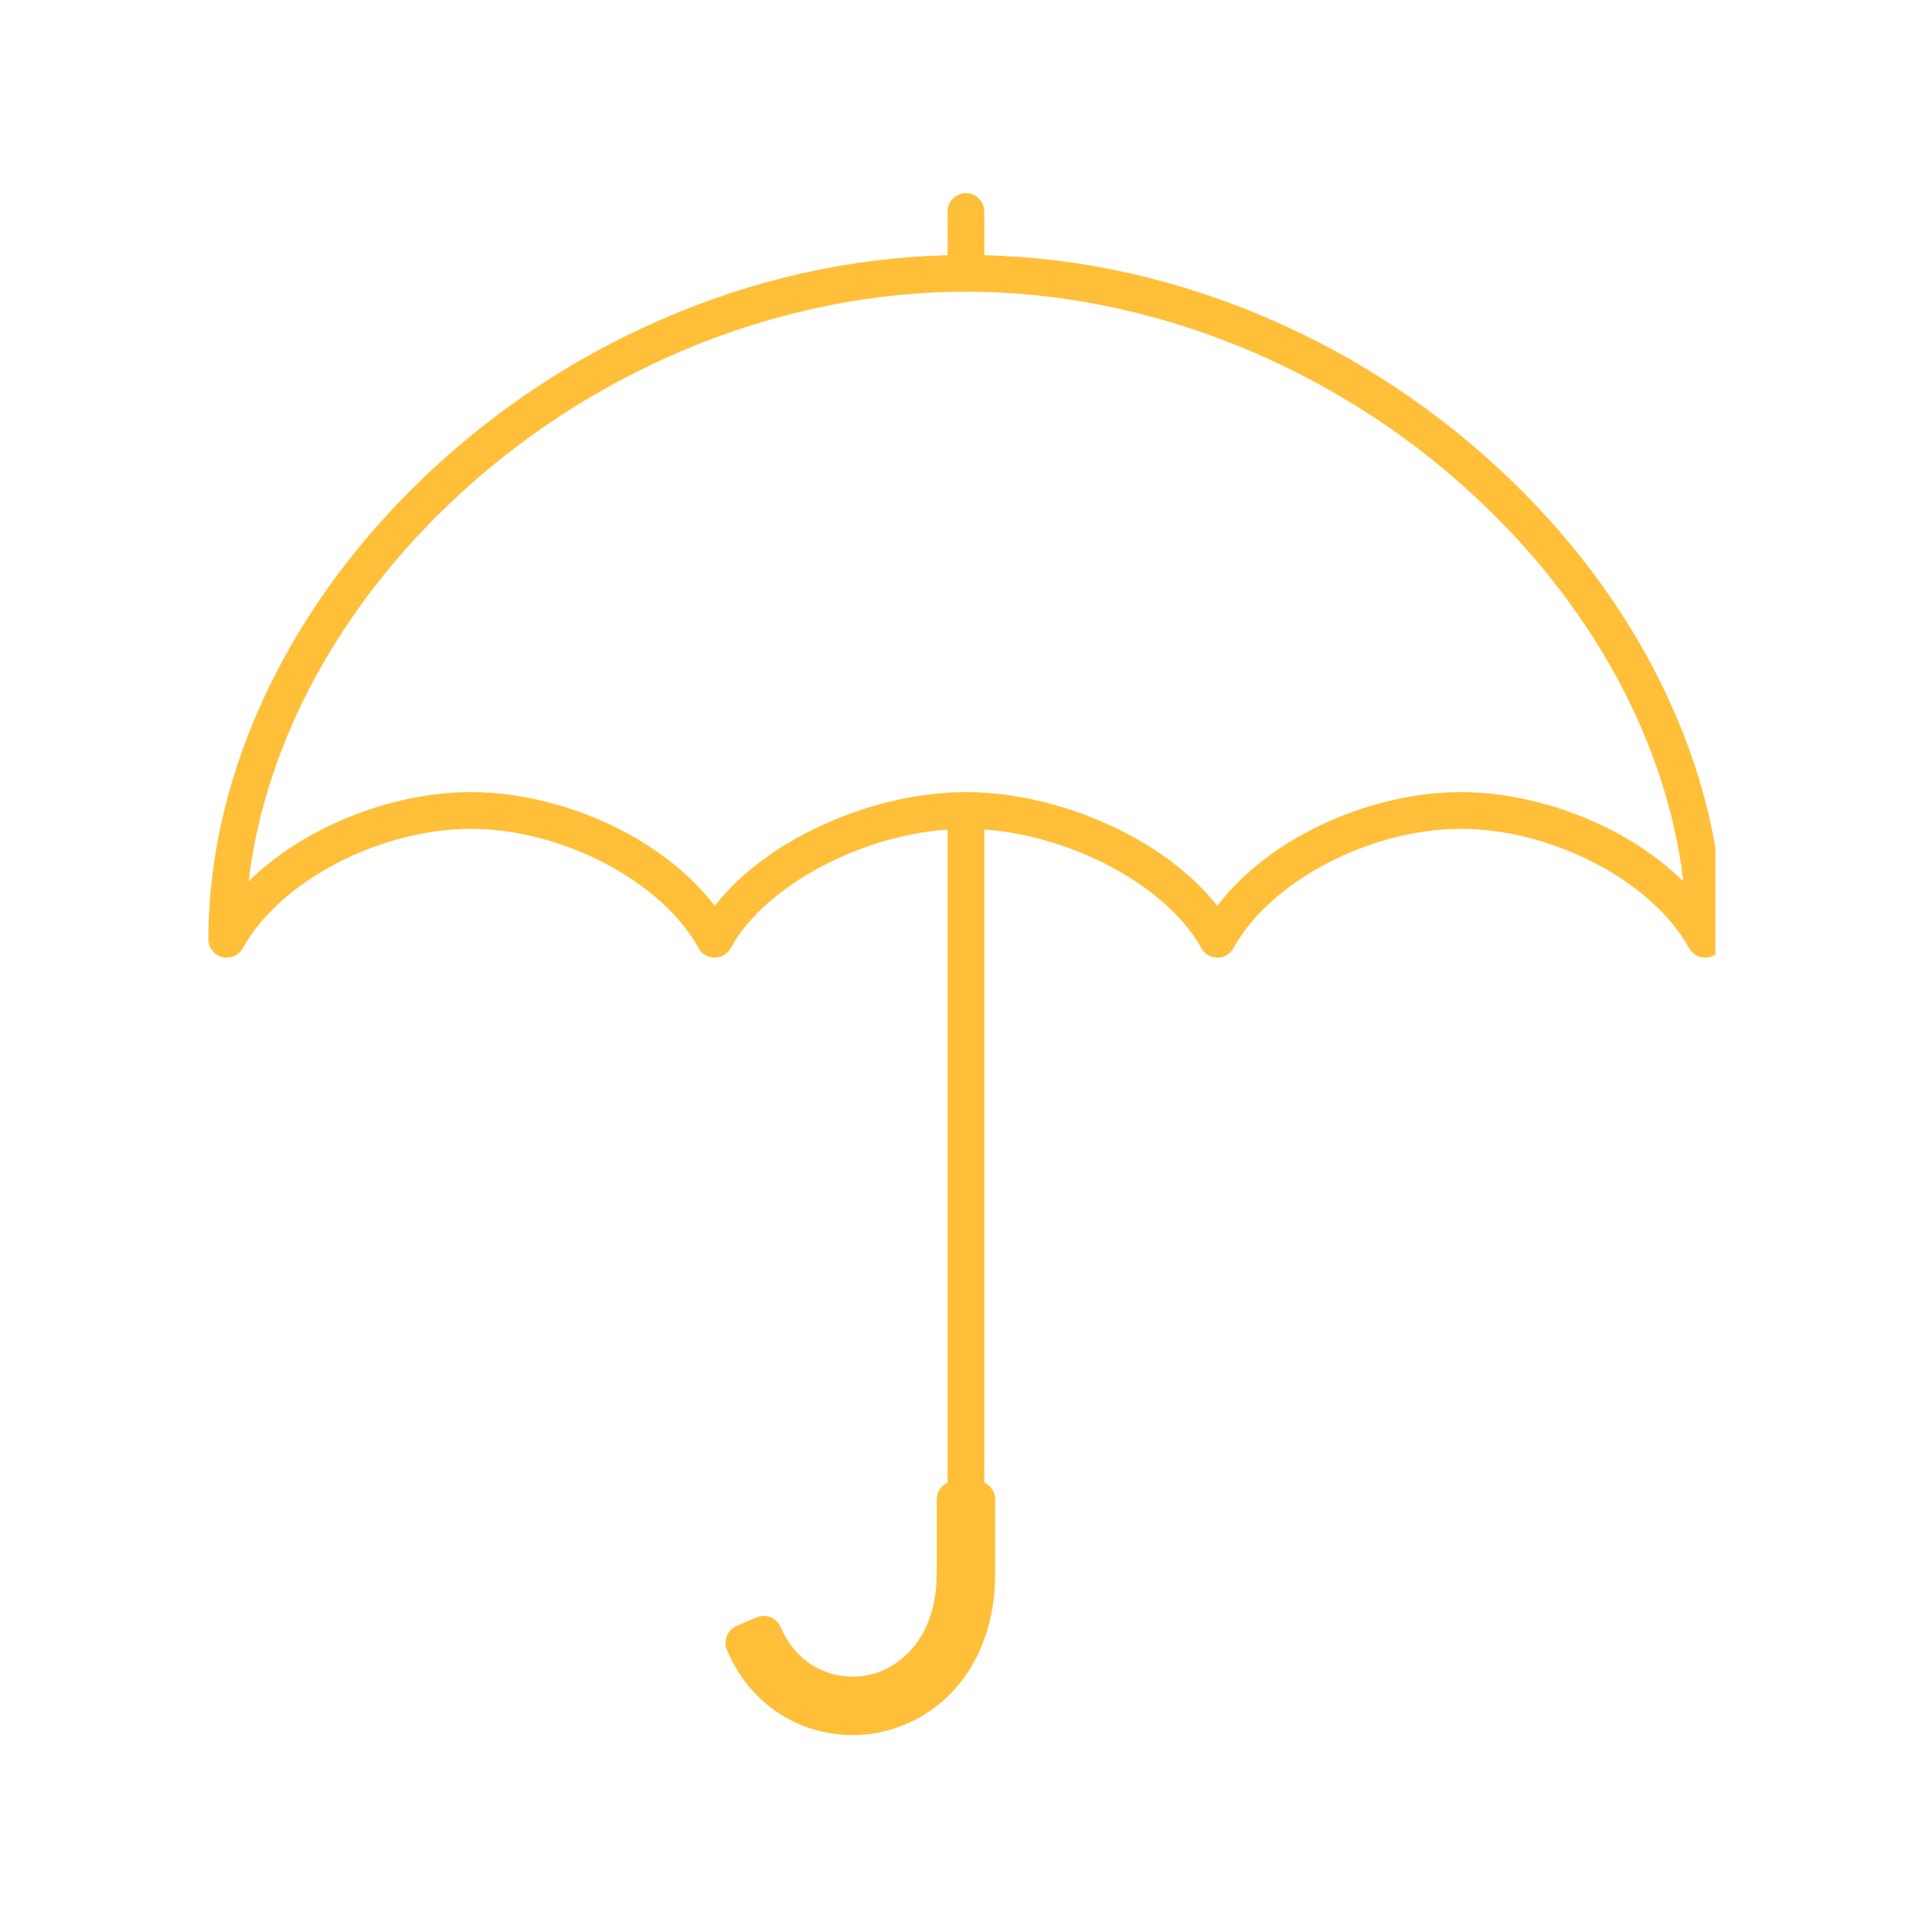
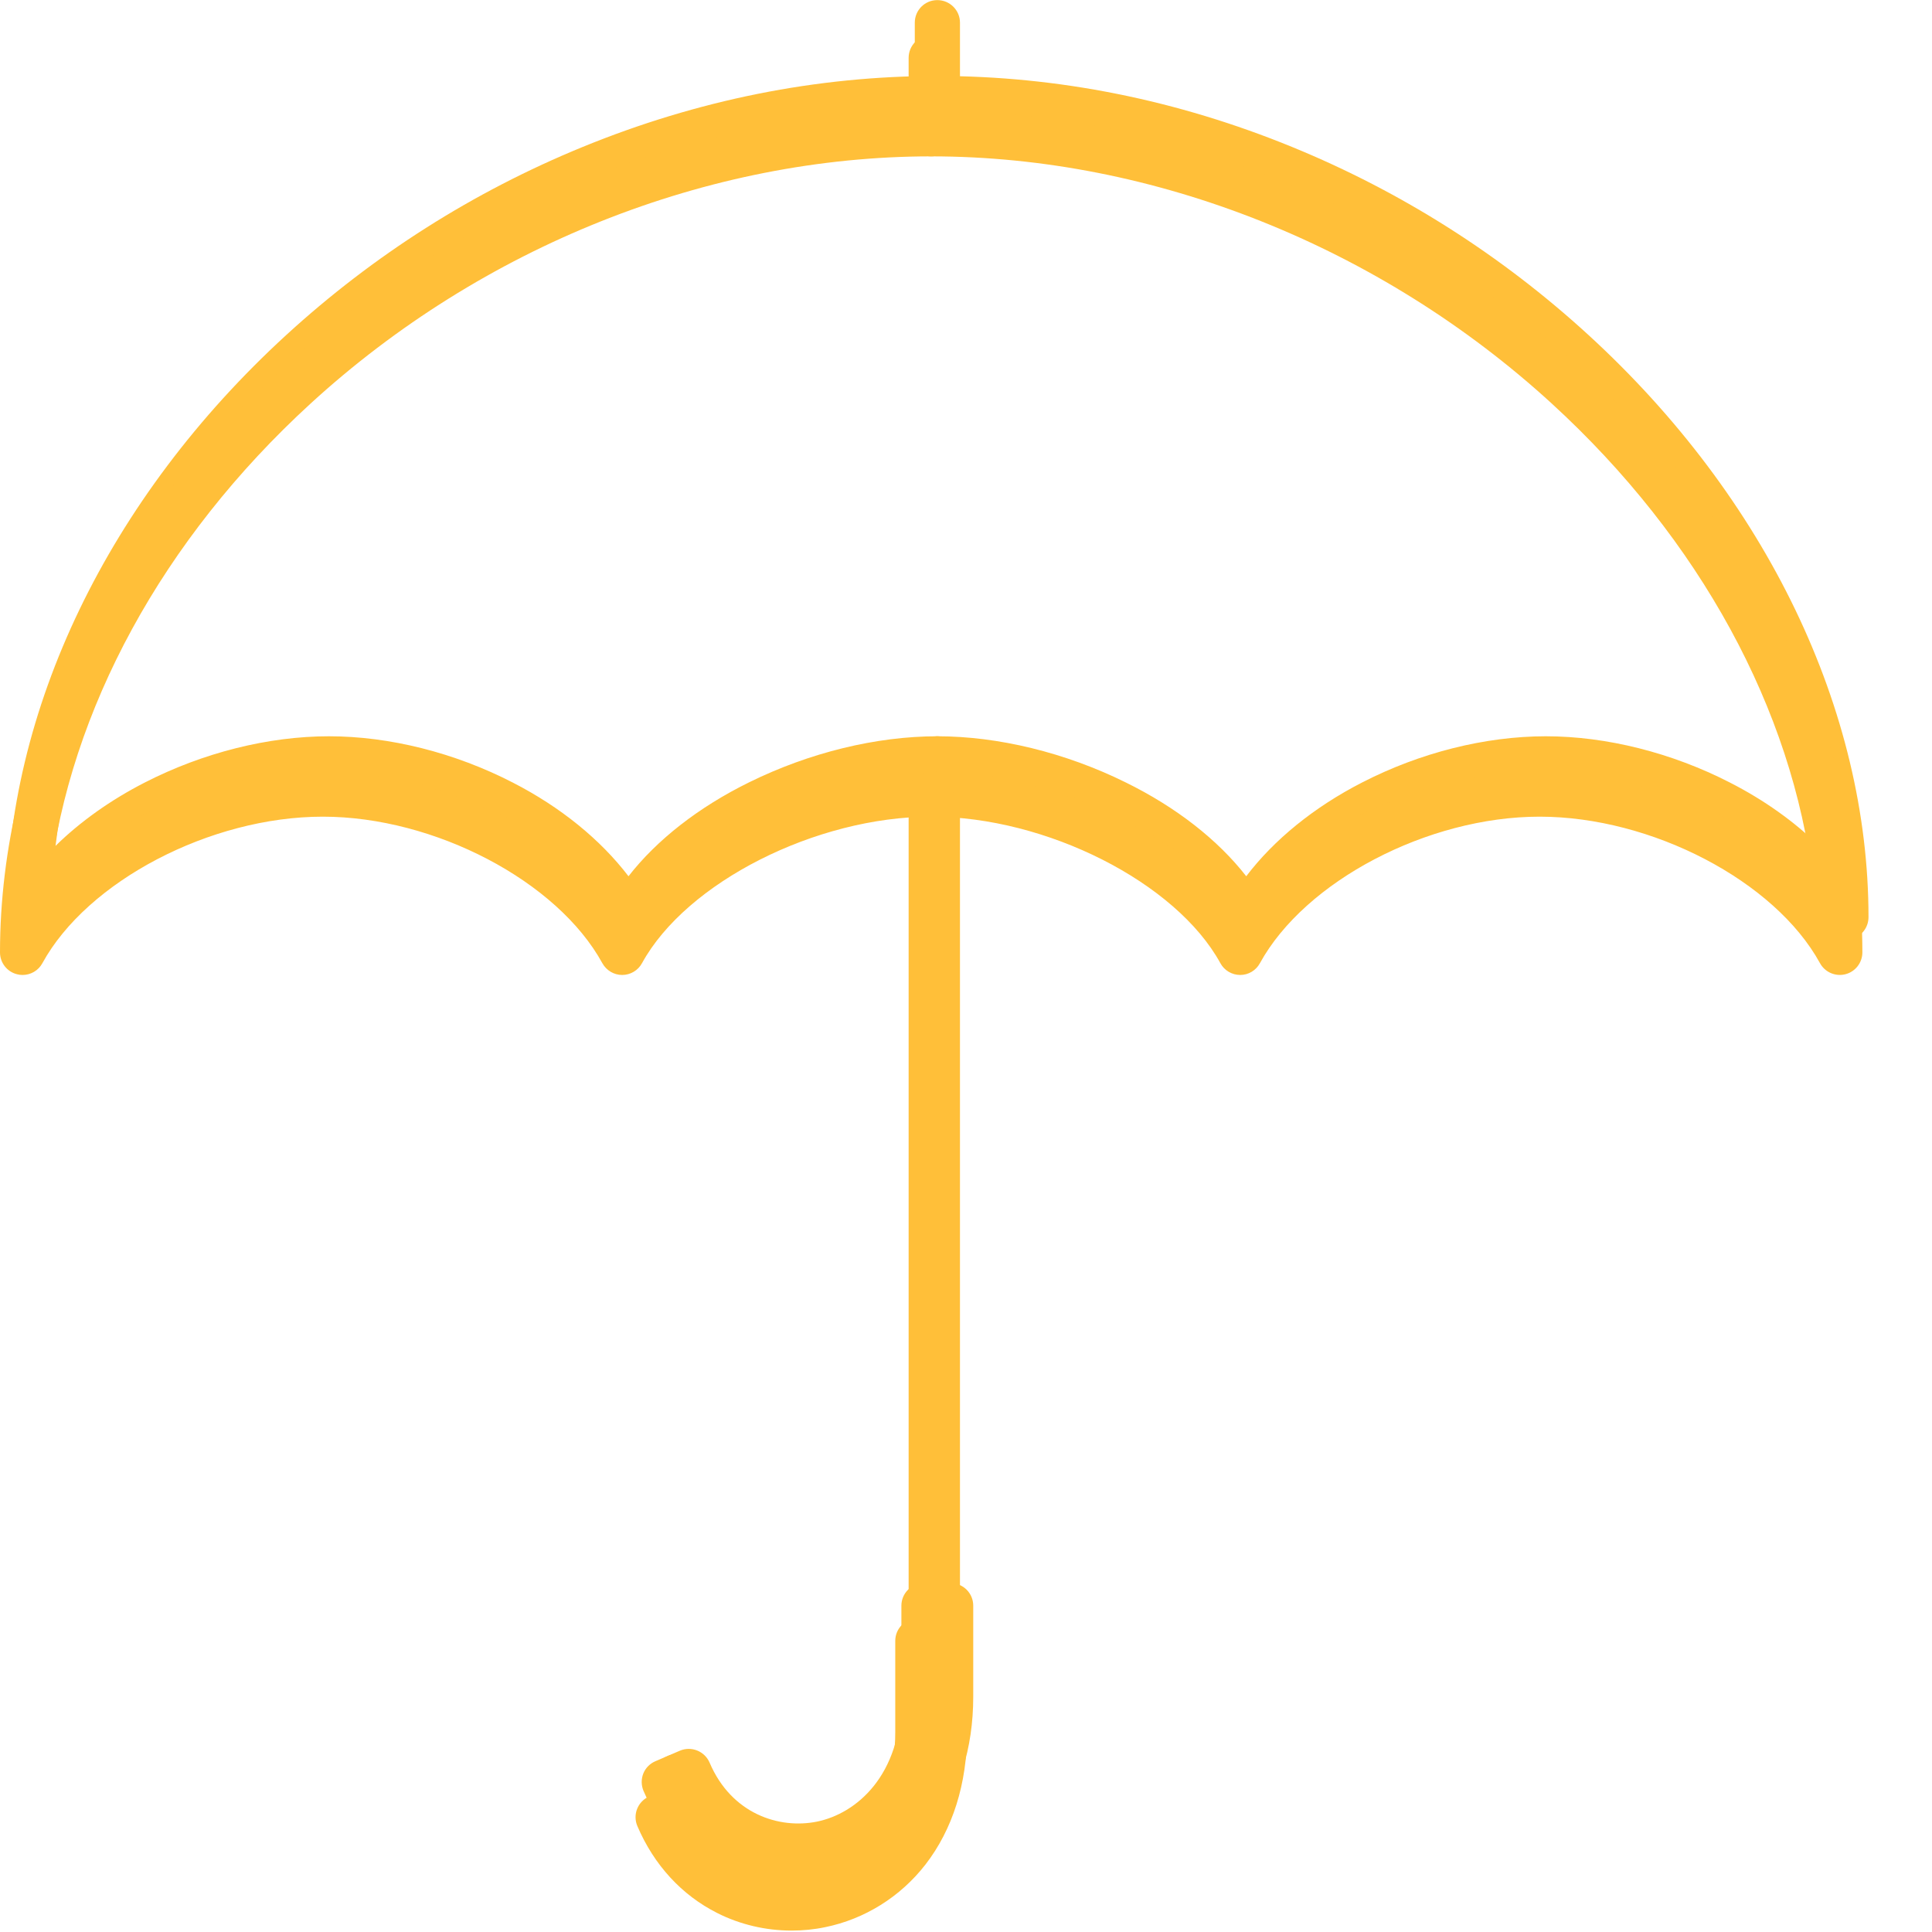
- <svg xmlns="http://www.w3.org/2000/svg" width="100" zoomAndPan="magnify" viewBox="0 0 75 75" height="100" preserveAspectRatio="xMidYMid meet" version="1.0">
+ <svg xmlns="http://www.w3.org/2000/svg" width="100" zoomAndPan="magnify" viewBox="0 0 75 75" height="100" preserveAspectRatio="xMidYMid meet" version="1.2">
  <defs>
-     <clipPath id="905224b30b">
-       <path d="M 8.09 9 L 66.59 9 L 66.59 38 L 8.09 38 Z M 8.09 9 " clip-rule="nonzero" />
+     <clipPath id="7bea11b937">
+       <path d="M 0.238 2 L 72.625 2 L 72.625 37 L 0.238 37 Z M 0.238 2 " />
    </clipPath>
-     <clipPath id="9d03ceb039">
-       <path d="M 28.16 57.492 L 38.676 57.492 L 38.676 67.355 L 28.16 67.355 Z M 28.16 57.492 " clip-rule="nonzero" />
+     <clipPath id="1a80e7b2b8">
+       <path d="M 25 28 L 38 28 L 38 73.582 L 25 73.582 Z M 25 28 " />
    </clipPath>
-     <clipPath id="93acd184e6">
-       <path d="M 36 7.5 L 39 7.5 L 39 12 L 36 12 Z M 36 7.5 " clip-rule="nonzero" />
+     <clipPath id="3c1d88202b">
+       <path d="M 24.91 61.453 L 37.832 61.453 L 37.832 73.578 L 24.91 73.578 Z M 24.91 61.453 " />
+     </clipPath>
+     <clipPath id="77f9281f15">
+       <path d="M 0 4 L 72.387 4 L 72.387 38 L 0 38 Z M 0 4 " />
+     </clipPath>
+     <clipPath id="92f11525be">
+       <path d="M 25 29 L 38 29 L 38 74.953 L 25 74.953 Z M 25 29 " />
+     </clipPath>
+     <clipPath id="f943c5b5dd">
+       <path d="M 24.672 62.82 L 37.594 62.82 L 37.594 74.945 L 24.672 74.945 Z M 24.672 62.82 " />
+     </clipPath>
+     <clipPath id="3ed1d45ae3">
+       <path d="M 35 1.367 L 38 1.367 L 38 7 L 35 7 Z M 35 1.367 " />
    </clipPath>
  </defs>
-   <g clip-path="url(#905224b30b)">
-     <path fill="#ffbf39" d="M 37.5 30.75 C 39.426 30.75 41.539 31.266 43.445 32.207 C 45.039 32.992 46.359 34.023 47.254 35.168 C 48.133 34.016 49.395 32.988 50.906 32.211 C 52.738 31.27 54.801 30.75 56.715 30.75 C 58.629 30.75 60.691 31.27 62.531 32.211 C 63.613 32.766 64.566 33.449 65.348 34.211 C 64.703 28.805 61.777 23.414 57.102 19.133 C 51.684 14.168 44.539 11.324 37.5 11.324 C 30.461 11.324 23.316 14.168 17.898 19.133 C 13.223 23.414 10.297 28.805 9.652 34.211 C 10.43 33.449 11.387 32.766 12.469 32.211 C 14.305 31.27 16.371 30.75 18.285 30.75 C 20.195 30.75 22.258 31.27 24.09 32.211 C 25.602 32.988 26.867 34.016 27.746 35.168 C 28.641 34.023 29.957 32.992 31.551 32.207 C 33.457 31.266 35.57 30.75 37.5 30.75 Z M 8.805 37.176 C 8.746 37.176 8.688 37.168 8.629 37.152 C 8.312 37.074 8.09 36.789 8.09 36.461 C 8.09 29.93 11.312 23.23 16.934 18.082 C 19.691 15.555 22.84 13.555 26.293 12.141 C 29.926 10.652 33.695 9.898 37.5 9.898 C 41.301 9.898 45.074 10.652 48.707 12.141 C 52.156 13.555 55.305 15.555 58.062 18.082 C 63.684 23.23 66.906 29.93 66.906 36.461 C 66.906 36.789 66.688 37.074 66.371 37.152 C 66.055 37.234 65.727 37.09 65.57 36.805 C 64.148 34.211 60.258 32.176 56.715 32.176 C 53.184 32.176 49.305 34.211 47.883 36.805 C 47.758 37.035 47.516 37.176 47.258 37.176 C 46.996 37.176 46.758 37.035 46.633 36.805 C 45.234 34.254 41.137 32.176 37.5 32.176 C 33.859 32.176 29.762 34.254 28.367 36.805 C 28.242 37.035 28 37.176 27.742 37.176 C 27.48 37.176 27.242 37.035 27.117 36.805 C 25.695 34.211 21.816 32.176 18.285 32.176 C 14.738 32.176 10.852 34.211 9.43 36.805 C 9.301 37.039 9.059 37.176 8.805 37.176 " fill-opacity="1" fill-rule="nonzero" />
-   </g>
-   <path fill="#ffbf39" d="M 33.094 66.934 C 32.344 66.934 31.598 66.762 30.93 66.426 C 29.895 65.902 29.094 65.023 28.605 63.891 C 28.453 63.527 28.621 63.109 28.98 62.953 C 29.344 62.801 29.762 62.969 29.918 63.328 C 30.707 65.172 32.426 65.719 33.781 65.441 C 35.234 65.141 36.785 63.844 36.785 61.086 L 36.785 31.461 C 36.785 31.07 37.105 30.75 37.5 30.75 C 37.891 30.75 38.211 31.07 38.211 31.461 L 38.211 61.086 C 38.211 62.621 37.785 63.98 36.984 65.016 C 36.25 65.953 35.219 66.602 34.07 66.836 C 33.746 66.902 33.418 66.934 33.094 66.934 " fill-opacity="1" fill-rule="nonzero" />
-   <g clip-path="url(#9d03ceb039)">
-     <path fill="#ffbf39" d="M 33.094 67.355 C 32.273 67.355 31.461 67.164 30.742 66.801 C 29.617 66.234 28.746 65.285 28.219 64.055 C 28.145 63.883 28.145 63.684 28.215 63.508 C 28.285 63.336 28.422 63.195 28.594 63.121 L 29.371 62.789 C 29.73 62.633 30.148 62.801 30.305 63.164 C 31 64.789 32.508 65.27 33.699 65.027 C 34.93 64.773 36.363 63.59 36.363 61.086 L 36.363 58.207 C 36.363 57.812 36.684 57.496 37.078 57.496 L 37.922 57.496 C 38.312 57.496 38.633 57.812 38.633 58.207 L 38.633 61.086 C 38.633 62.719 38.176 64.164 37.316 65.273 C 36.523 66.293 35.398 66.992 34.152 67.25 C 33.805 67.32 33.449 67.355 33.094 67.355 " fill-opacity="1" fill-rule="nonzero" />
-   </g>
-   <g clip-path="url(#93acd184e6)">
-     <path fill="#ffbf39" d="M 37.5 11.324 C 37.105 11.324 36.785 11.004 36.785 10.609 L 36.785 8.211 C 36.785 7.82 37.105 7.5 37.5 7.5 C 37.891 7.5 38.211 7.82 38.211 8.211 L 38.211 10.609 C 38.211 11.004 37.891 11.324 37.5 11.324 " fill-opacity="1" fill-rule="nonzero" />
+   <g id="821716ea44">
+     <g clip-rule="nonzero" clip-path="url(#7bea11b937)">
+       <path style=" stroke:none;fill-rule:nonzero;fill:#ffbf39;fill-opacity:1;" d="M 36.387 28.582 C 38.758 28.582 41.355 29.215 43.695 30.371 C 45.66 31.336 47.277 32.602 48.379 34.016 C 49.457 32.598 51.012 31.332 52.871 30.379 C 55.121 29.219 57.656 28.582 60.008 28.582 C 62.359 28.582 64.898 29.219 67.156 30.379 C 68.488 31.059 69.66 31.898 70.617 32.836 C 69.824 26.191 66.23 19.566 60.484 14.301 C 53.824 8.199 45.039 4.703 36.387 4.703 C 27.734 4.703 18.953 8.199 12.293 14.301 C 6.547 19.566 2.949 26.191 2.156 32.836 C 3.113 31.898 4.289 31.059 5.617 30.379 C 7.879 29.219 10.418 28.582 12.77 28.582 C 15.121 28.582 17.656 29.219 19.906 30.379 C 21.766 31.332 23.316 32.598 24.398 34.016 C 25.5 32.602 27.117 31.336 29.078 30.371 C 31.422 29.215 34.016 28.582 36.387 28.582 Z M 1.117 36.48 C 1.043 36.48 0.973 36.473 0.898 36.453 C 0.512 36.352 0.238 36.004 0.238 35.602 C 0.238 27.57 4.203 19.336 11.109 13.008 C 14.5 9.902 18.371 7.445 22.613 5.707 C 27.078 3.879 31.711 2.949 36.387 2.949 C 41.062 2.949 45.699 3.879 50.164 5.707 C 54.406 7.445 58.277 9.902 61.668 13.008 C 68.574 19.336 72.535 27.57 72.535 35.602 C 72.535 36.004 72.266 36.352 71.879 36.453 C 71.488 36.551 71.082 36.375 70.891 36.023 C 69.145 32.832 64.363 30.332 60.008 30.332 C 55.668 30.332 50.898 32.832 49.152 36.023 C 48.996 36.305 48.703 36.48 48.383 36.48 C 48.062 36.48 47.77 36.305 47.613 36.023 C 45.895 32.887 40.859 30.332 36.387 30.332 C 31.914 30.332 26.879 32.887 25.16 36.023 C 25.008 36.305 24.711 36.48 24.391 36.48 C 24.074 36.48 23.777 36.305 23.625 36.023 C 21.879 32.832 17.109 30.332 12.77 30.332 C 8.414 30.332 3.633 32.832 1.883 36.023 C 1.727 36.309 1.43 36.48 1.117 36.48 " />
+     </g>
+     <g clip-rule="nonzero" clip-path="url(#1a80e7b2b8)">
+       <path style=" stroke:none;fill-rule:nonzero;fill:#ffbf39;fill-opacity:1;" d="M 30.973 73.059 C 30.051 73.059 29.137 72.848 28.312 72.434 C 27.043 71.789 26.055 70.711 25.457 69.316 C 25.27 68.871 25.473 68.355 25.918 68.168 C 26.363 67.977 26.879 68.184 27.07 68.629 C 28.039 70.895 30.152 71.562 31.82 71.223 C 33.605 70.855 35.512 69.258 35.512 65.867 L 35.512 29.457 C 35.512 28.973 35.902 28.582 36.387 28.582 C 36.871 28.582 37.266 28.973 37.266 29.457 L 37.266 65.867 C 37.266 67.758 36.742 69.43 35.754 70.699 C 34.855 71.855 33.582 72.648 32.172 72.938 C 31.773 73.02 31.371 73.059 30.973 73.059 " />
+     </g>
+     <g clip-rule="nonzero" clip-path="url(#3c1d88202b)">
+       <path style=" stroke:none;fill-rule:nonzero;fill:#ffbf39;fill-opacity:1;" d="M 30.973 73.578 C 29.965 73.578 28.965 73.344 28.082 72.895 C 26.699 72.195 25.629 71.031 24.98 69.52 C 24.891 69.305 24.887 69.066 24.973 68.848 C 25.059 68.633 25.23 68.461 25.441 68.371 L 26.395 67.961 C 26.84 67.773 27.355 67.98 27.547 68.426 C 28.398 70.422 30.254 71.012 31.715 70.715 C 33.227 70.406 34.992 68.949 34.992 65.867 L 34.992 62.332 C 34.992 61.848 35.387 61.457 35.871 61.457 L 36.906 61.457 C 37.391 61.457 37.781 61.848 37.781 62.332 L 37.781 65.867 C 37.781 67.875 37.223 69.656 36.164 71.02 C 35.188 72.27 33.809 73.133 32.273 73.445 C 31.848 73.535 31.41 73.578 30.973 73.578 " />
+     </g>
+     <path style=" stroke:none;fill-rule:nonzero;fill:#ffbf39;fill-opacity:1;" d="M 36.387 4.703 C 35.902 4.703 35.512 4.309 35.512 3.824 L 35.512 0.879 C 35.512 0.395 35.902 0.004 36.387 0.004 C 36.871 0.004 37.266 0.395 37.266 0.879 L 37.266 3.824 C 37.266 4.309 36.871 4.703 36.387 4.703 " />
+     <g clip-rule="nonzero" clip-path="url(#77f9281f15)">
+       <path style=" stroke:none;fill-rule:nonzero;fill:#ffbf39;fill-opacity:1;" d="M 36.148 29.949 C 38.52 29.949 41.113 30.586 43.457 31.738 C 45.418 32.707 47.039 33.973 48.137 35.383 C 49.219 33.965 50.773 32.703 52.629 31.746 C 54.883 30.586 57.414 29.949 59.766 29.949 C 62.117 29.949 64.66 30.586 66.918 31.746 C 68.246 32.426 69.422 33.266 70.379 34.203 C 69.586 27.559 65.992 20.934 60.242 15.668 C 53.582 9.57 44.801 6.07 36.148 6.07 C 27.496 6.07 18.711 9.57 12.055 15.668 C 6.305 20.934 2.711 27.559 1.918 34.203 C 2.875 33.266 4.047 32.426 5.379 31.746 C 7.637 30.586 10.176 29.949 12.531 29.949 C 14.879 29.949 17.414 30.586 19.668 31.746 C 21.523 32.703 23.078 33.965 24.156 35.383 C 25.258 33.973 26.879 32.707 28.84 31.738 C 31.18 30.586 33.777 29.949 36.148 29.949 Z M 0.875 37.848 C 0.805 37.848 0.73 37.84 0.66 37.82 C 0.27 37.723 0 37.371 0 36.973 C 0 28.941 3.961 20.703 10.871 14.375 C 14.262 11.27 18.129 8.816 22.371 7.074 C 26.836 5.246 31.473 4.316 36.148 4.316 C 40.824 4.316 45.457 5.246 49.922 7.074 C 54.168 8.816 58.035 11.27 61.426 14.375 C 68.336 20.703 72.297 28.941 72.297 36.973 C 72.297 37.371 72.023 37.723 71.637 37.82 C 71.25 37.918 70.844 37.742 70.652 37.391 C 68.906 34.203 64.125 31.703 59.766 31.703 C 55.426 31.703 50.66 34.203 48.91 37.391 C 48.758 37.672 48.465 37.848 48.145 37.848 C 47.824 37.848 47.527 37.672 47.375 37.391 C 45.656 34.254 40.621 31.703 36.148 31.703 C 31.676 31.703 26.641 34.254 24.922 37.391 C 24.77 37.672 24.473 37.848 24.152 37.848 C 23.832 37.848 23.539 37.672 23.383 37.391 C 21.637 34.203 16.871 31.703 12.531 31.703 C 8.172 31.703 3.391 34.203 1.645 37.391 C 1.488 37.68 1.191 37.848 0.875 37.848 " />
+     </g>
+     <g clip-rule="nonzero" clip-path="url(#92f11525be)">
+       <path style=" stroke:none;fill-rule:nonzero;fill:#ffbf39;fill-opacity:1;" d="M 30.734 74.43 C 29.809 74.43 28.895 74.215 28.074 73.801 C 26.805 73.16 25.816 72.082 25.219 70.684 C 25.027 70.238 25.234 69.727 25.68 69.535 C 26.125 69.344 26.641 69.551 26.828 69.996 C 27.797 72.262 29.914 72.934 31.582 72.59 C 33.363 72.227 35.273 70.625 35.273 67.238 L 35.273 30.824 C 35.273 30.344 35.664 29.949 36.148 29.949 C 36.633 29.949 37.023 30.344 37.023 30.824 L 37.023 67.238 C 37.023 69.129 36.5 70.797 35.516 72.066 C 34.617 73.223 33.344 74.02 31.934 74.309 C 31.535 74.387 31.133 74.43 30.734 74.43 " />
+     </g>
+     <g clip-rule="nonzero" clip-path="url(#f943c5b5dd)">
+       <path style=" stroke:none;fill-rule:nonzero;fill:#ffbf39;fill-opacity:1;" d="M 30.73 74.945 C 29.727 74.945 28.727 74.711 27.84 74.262 C 26.461 73.566 25.387 72.398 24.742 70.887 C 24.652 70.676 24.648 70.434 24.734 70.219 C 24.82 70.004 24.988 69.828 25.203 69.738 L 26.156 69.332 C 26.602 69.141 27.117 69.348 27.305 69.793 C 28.16 71.789 30.016 72.383 31.477 72.082 C 32.988 71.773 34.754 70.316 34.754 67.238 L 34.754 63.699 C 34.754 63.215 35.145 62.824 35.629 62.824 L 36.668 62.824 C 37.148 62.824 37.543 63.215 37.543 63.699 L 37.543 67.238 C 37.543 69.242 36.98 71.023 35.922 72.387 C 34.949 73.637 33.566 74.5 32.035 74.812 C 31.609 74.902 31.168 74.945 30.73 74.945 " />
+     </g>
+     <g clip-rule="nonzero" clip-path="url(#3ed1d45ae3)">
+       <path style=" stroke:none;fill-rule:nonzero;fill:#ffbf39;fill-opacity:1;" d="M 36.148 6.07 C 35.664 6.07 35.273 5.676 35.273 5.195 L 35.273 2.246 C 35.273 1.762 35.664 1.371 36.148 1.371 C 36.633 1.371 37.023 1.762 37.023 2.246 L 37.023 5.195 C 37.023 5.676 36.633 6.07 36.148 6.07 " />
+     </g>
  </g>
</svg>
